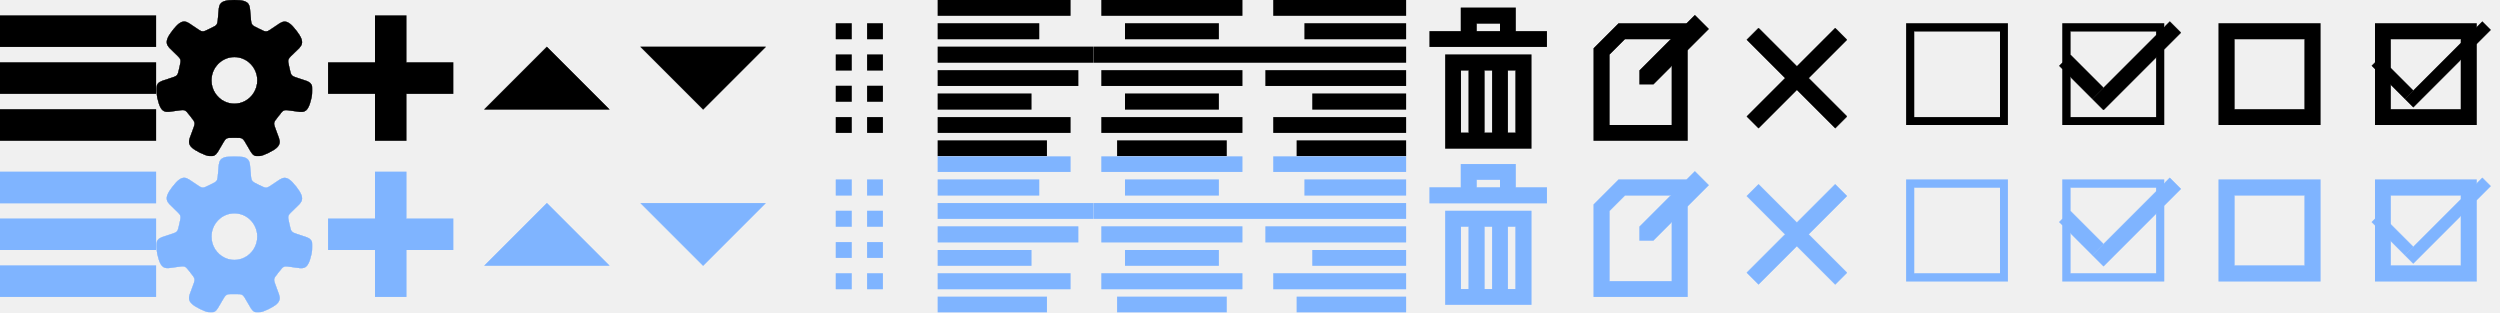
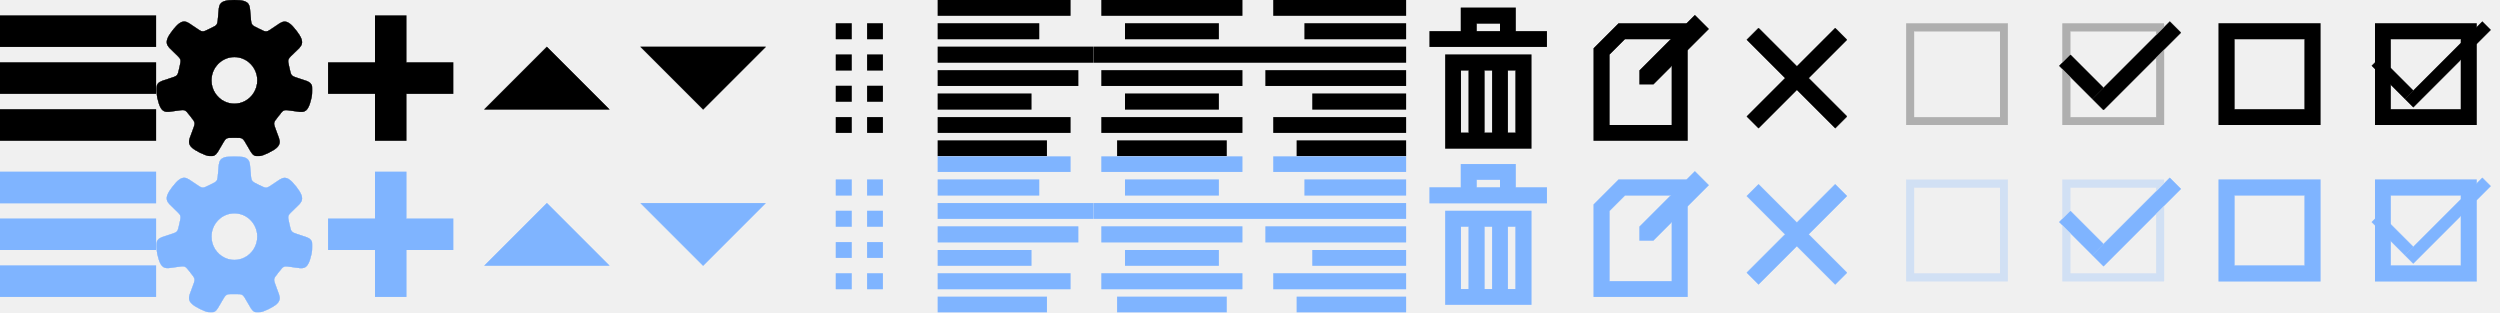
<svg xmlns="http://www.w3.org/2000/svg" xmlns:xlink="http://www.w3.org/1999/xlink" version="1.1" xml:space="preserve" width="320" height="40">
  <defs>
    <filter id="MaskFilter" filterUnits="userSpaceOnUse" x="0" y="0" width="20" height="20">
-       <feColorMatrix type="matrix" values="1 0 0 0 1  0 1 0 0 1  0 0 1 0 1  0 0 0 1 0" color-interpolation-filters="sRGB" result="source" />
+       <feColorMatrix type="matrix" values="1 0 0 0 0  0 1 0 0 0  0 0 1 0 0  0 0 0 1 0" color-interpolation-filters="sRGB" result="source" />
      <feFlood style="flood-color: black; flood-opacity: 1" result="back" />
      <feBlend in="source" in2="back" mode="normal" />
    </filter>
  </defs>
  <mask maskContentUnits="objectBoundingBox" id="mask_menu">
    <rect x="0" y="0" width="1" height="1" />
    <g filter="url(#MaskFilter)" transform="scale(0.05)">
      <rect x="0" y="2" fill="white" width="20" height="4" />
      <rect x="0" y="8" fill="white" width="20" height="4" />
      <rect x="0" y="14" fill="white" width="20" height="4" />
    </g>
  </mask>
  <mask maskContentUnits="objectBoundingBox" id="mask_gear">
    <rect x="0" y="0" width="1" height="1" />
    <g filter="url(#MaskFilter)" transform="scale(0.05)">
      <path fill="white" d="     M18.495,10.112     c-1.286-0.434-1.192-0.284-1.455-1.453     l0,0     c-0.26-1.171-0.281-0.994,0.694-1.952     c0.86-0.845,1.493-1.137,0.172-2.826     c-1.32-1.69-1.742-1.127-2.743-0.463     c-1.136,0.753-0.962,0.772-2.023,0.251     l0,0     c-0.003-0.001-0.004-0.002-0.006-0.003     l0,0     c-0.001,0-0.002-0-0.002-0     c-0.001-0.001-0.002-0.001-0.004-0.002     c-1.056-0.519-0.934-0.395-1.062-1.766     C11.953,0.686,12.122,0,10,0     c-2.12,0-1.951,0.686-2.064,1.897     c-0.128,1.372-0.006,1.248-1.062,1.766     c-0.001,0-0.002,0.001-0.003,0.001     l-0.001,0     l0,0     c-1.062,0.52-0.889,0.501-2.023-0.253     c-1-0.666-1.421-1.228-2.744,0.46     c-1.322,1.688-0.69,1.981,0.169,2.827     c0.975,0.959,0.954,0.782,0.692,1.952     l0,0     c-0.263,1.17-0.169,1.02-1.456,1.453     c-1.135,0.381-1.829,0.366-1.357,2.471     c0.471,2.105,1.09,1.785,2.275,1.628     c1.343-0.178,1.195-0.271,1.93,0.666     l0,0     c0.734,0.939,0.678,0.771,0.207,2.065     c-0.414,1.141-0.859,1.684,1.051,2.622     c1.91,0.938,2.051,0.245,2.669-0.796     c0.701-1.18,0.537-1.121,1.715-1.121     l0,0     c1.179,0.001,1.015-0.059,1.715,1.123     c0.617,1.042,0.756,1.735,2.668,0.799     c1.911-0.936,1.467-1.479,1.053-2.621     c-0.469-1.294-0.525-1.126,0.209-2.064     l0,0     c0.736-0.938,0.588-0.844,1.932-0.665     c1.185,0.158,1.804,0.479,2.276-1.625     C20.323,10.479,19.628,10.495,18.495,10.112     z      M12.933,10.288     c0,1.185-0.679,2.208-1.661,2.69     H11.271     V12.979     c-0.384,0.188-0.815,0.294-1.271,0.294     c-0.456,0-0.888-0.106-1.272-0.295     l-0.001-0     l0,0     c-0.981-0.482-1.658-1.505-1.658-2.689     c0-1.649,1.312-2.985,2.932-2.985     S12.933,8.639,12.933,10.288     z" />
    </g>
  </mask>
  <mask maskContentUnits="objectBoundingBox" id="mask_plus">
    <rect x="0" y="0" width="1" height="1" />
    <g filter="url(#MaskFilter)" transform="scale(0.05)">
      <rect x="8" y="2" fill="white" width="4" height="16" />
      <rect x="2" y="8" fill="white" width="16" height="4" />
    </g>
  </mask>
  <mask maskContentUnits="objectBoundingBox" id="mask_up">
    <rect x="0" y="0" width="1" height="1" />
    <g filter="url(#MaskFilter)" transform="scale(0.05)">
      <polygon fill="white" points="18,14 10,6 2,14" />
    </g>
  </mask>
  <mask maskContentUnits="objectBoundingBox" id="mask_down">
    <rect x="0" y="0" width="1" height="1" />
    <g filter="url(#MaskFilter)" transform="scale(0.05)">
      <polygon fill="white" points="2,6 10,14 18,6" />
    </g>
  </mask>
  <mask maskContentUnits="objectBoundingBox" id="mask_dots">
    <rect x="0" y="0" width="1" height="1" />
    <g filter="url(#MaskFilter)" transform="scale(0.05)">
      <rect x="11" y="3" fill="white" width="2" height="2" />
      <rect x="7" y="7" fill="white" width="2" height="2" />
      <rect x="11" y="11" fill="white" width="2" height="2" />
      <rect x="7" y="15" fill="white" width="2" height="2" />
      <rect x="7" y="11" fill="white" width="2" height="2" />
      <rect x="11" y="15" fill="white" width="2" height="2" />
      <rect x="11" y="7" fill="white" width="2" height="2" />
      <rect x="7" y="3" fill="white" width="2" height="2" />
    </g>
  </mask>
  <mask maskContentUnits="objectBoundingBox" id="mask_align_left">
    <rect x="0" y="0" width="1" height="1" />
    <g filter="url(#MaskFilter)" transform="scale(0.05)">
      <rect x="0" y="0" fill="white" width="17" height="2" />
      <rect x="0" y="3" fill="white" width="13" height="2" />
      <rect x="0" y="6" fill="white" width="20" height="2" />
      <rect x="0" y="9" fill="white" width="18" height="2" />
      <rect x="0" y="12" fill="white" width="12" height="2" />
      <rect x="0" y="15" fill="white" width="17" height="2" />
      <rect x="0" y="18" fill="white" width="14" height="2" />
    </g>
  </mask>
  <mask maskContentUnits="objectBoundingBox" id="mask_align_center">
    <rect x="0" y="0" width="1" height="1" />
    <g filter="url(#MaskFilter)" transform="scale(0.05)">
      <rect x="1" y="0" fill="white" width="18" height="2" />
      <rect x="4" y="3" fill="white" width="12" height="2" />
      <rect x="0" y="6" fill="white" width="20" height="2" />
      <rect x="1" y="9" fill="white" width="18" height="2" />
      <rect x="4" y="12" fill="white" width="12" height="2" />
      <rect x="1" y="15" fill="white" width="18" height="2" />
      <rect x="3" y="18" fill="white" width="14" height="2" />
    </g>
  </mask>
  <mask maskContentUnits="objectBoundingBox" id="mask_align_right">
    <rect x="0" y="0" width="1" height="1" />
    <g filter="url(#MaskFilter)" transform="scale(0.05)">
      <rect x="3" y="0" fill="white" width="17" height="2" />
      <rect x="7" y="3" fill="white" width="13" height="2" />
      <rect x="0" y="6" fill="white" width="20" height="2" />
      <rect x="2" y="9" fill="white" width="18" height="2" />
      <rect x="8" y="12" fill="white" width="12" height="2" />
      <rect x="3" y="15" fill="white" width="17" height="2" />
      <rect x="6" y="18" fill="white" width="14" height="2" />
    </g>
  </mask>
  <mask maskContentUnits="objectBoundingBox" id="mask_recycle_bin">
    <rect x="0" y="0" width="1" height="1" />
    <g filter="url(#MaskFilter)" transform="scale(0.05)">
      <path fill="white" d="     M14,4 V1 h-7 v3 h-4 v2 h15 V4 H14 z     M9,3 h3 v1 h-3 z     M5,7 v12 h11 V7 H5 z     M11,9 v8 h-1 v-8 z     M7,9 h1 v8 h-1 z     M13,9 h1 v8 h-1 z" />
    </g>
  </mask>
  <mask maskContentUnits="objectBoundingBox" id="mask_form">
    <rect x="0" y="0" width="1" height="1" />
    <g filter="url(#MaskFilter)" transform="scale(0.05)">
      <path fill="white" d="     M14,3 h-6.829 L4,6.171 V16 v2 h2 h8 h2 v-2 V5 V3 H14 z     M14,16 h-8 V7 l2-2 h6 V16 z" />
      <path transform="translate(18 3) rotate(45 0 0) translate(-1.5 0)" fill="white" d="M0,0 h2.5 v10 l-1.25 1.25 l-1.25 -1.25 z" />
    </g>
  </mask>
  <mask maskContentUnits="objectBoundingBox" id="mask_x">
    <rect x="0" y="0" width="1" height="1" />
    <g filter="url(#MaskFilter)" transform="scale(0.05)">
      <rect x="0" y="0" transform="translate(10, 10) rotate(45 0 0) translate(-1.06065 -8)" fill="white" width="2.121" height="16" />
      <rect x="0" y="0" transform="translate(10, 10) rotate(-45 0 0) translate(-1.06065 -8)" fill="white" width="2.121" height="16" />
    </g>
  </mask>
  <mask maskContentUnits="objectBoundingBox" id="mask_checkbox">
    <rect x="0" y="0" width="1" height="1" />
    <g filter="url(#MaskFilter)" transform="scale(0.05)">
      <path fill="#444" d="     M5,4 h11 v11 h-11 v-12 h-1 v13 h13 v-13 h-12 z" />
    </g>
  </mask>
  <mask maskContentUnits="objectBoundingBox" id="mask_checkbox_checked">
    <rect x="0" y="0" width="1" height="1" />
    <g filter="url(#MaskFilter)" transform="scale(0.05)">
      <path fill="#444" d="     M5,4 h11 v11 h-11 v-12 h-1 v13 h13 v-13 h-12 z" />
      <g transform="translate(10, 12) rotate(45 0 0) translate(-1.06065 -12)">
        <rect x="0" y="0" fill="white" width="2" height="14" />
        <rect x="-6" y="12" fill="white" width="6" height="2" />
      </g>
    </g>
  </mask>
  <mask maskContentUnits="objectBoundingBox" id="mask_checkbox2">
    <rect x="0" y="0" width="1" height="1" />
    <g filter="url(#MaskFilter)" transform="scale(0.05)">
      <path fill="white" d="     M6,5 h9 v9 h-9 v-11 h-2 v13 h13 v-13 h-11 z" />
    </g>
  </mask>
  <mask maskContentUnits="objectBoundingBox" id="mask_checkbox2_checked">
    <rect x="0" y="0" width="1" height="1" />
    <g filter="url(#MaskFilter)" transform="scale(0.05)">
      <path fill="white" d="     M6,5 h9 v9 h-9 v-11 h-2 v13 h13 v-13 h-11 z" />
      <g transform="translate(10, 12) rotate(45 0 0) translate(-1.06065 -12)">
        <rect x="0" y="0" fill="white" width="1.5" height="14" />
        <rect x="-6" y="12.5" fill="white" width="6" height="1.5" />
      </g>
    </g>
  </mask>
  <defs>
    <g id="icons">
      <rect width="20" height="20" x="0" y="0" id="icon_menu" mask="url(#mask_menu)" />
      <rect width="20" height="20" x="20" y="0" id="icon_gear" mask="url(#mask_gear)" />
      <rect width="20" height="20" x="40" y="0" id="icon_plus" mask="url(#mask_plus)" />
      <rect width="20" height="20" x="60" y="0" id="icon_up" mask="url(#mask_up)" />
      <rect width="20" height="20" x="80" y="0" id="icon_down" mask="url(#mask_down)" />
      <rect width="20" height="20" x="100" y="0" id="icon_dots" mask="url(#mask_dots)" />
      <rect width="20" height="20" x="120" y="0" id="icon_align_left" mask="url(#mask_align_left)" />
      <rect width="20" height="20" x="140" y="0" id="icon_align_center" mask="url(#mask_align_center)" />
      <rect width="20" height="20" x="160" y="0" id="icon_align_right" mask="url(#mask_align_right)" />
      <rect width="20" height="20" x="180" y="0" id="icon_recycle_bin" mask="url(#mask_recycle_bin)" />
      <rect width="20" height="20" x="200" y="0" id="icon_form" mask="url(#mask_form)" />
      <rect width="20" height="20" x="220" y="0" id="icon_x" mask="url(#mask_x)" />
      <rect width="20" height="20" x="240" y="0" id="icon_checkbox" mask="url(#mask_checkbox)" />
      <rect width="20" height="20" x="260" y="0" id="icon_checkbox_checked" mask="url(#mask_checkbox_checked)" />
      <rect width="20" height="20" x="280" y="0" id="icon_checkbox2" mask="url(#mask_checkbox2)" />
      <rect width="20" height="20" x="300" y="0" id="icon_checkbox2_checked" mask="url(#mask_checkbox2_checked)" />
    </g>
  </defs>
  <use x="0" y="0" fill="#000" xlink:href="#icons" />
  <use x="0" y="20" fill="#7FB4FF" xlink:href="#icons" />
</svg>
